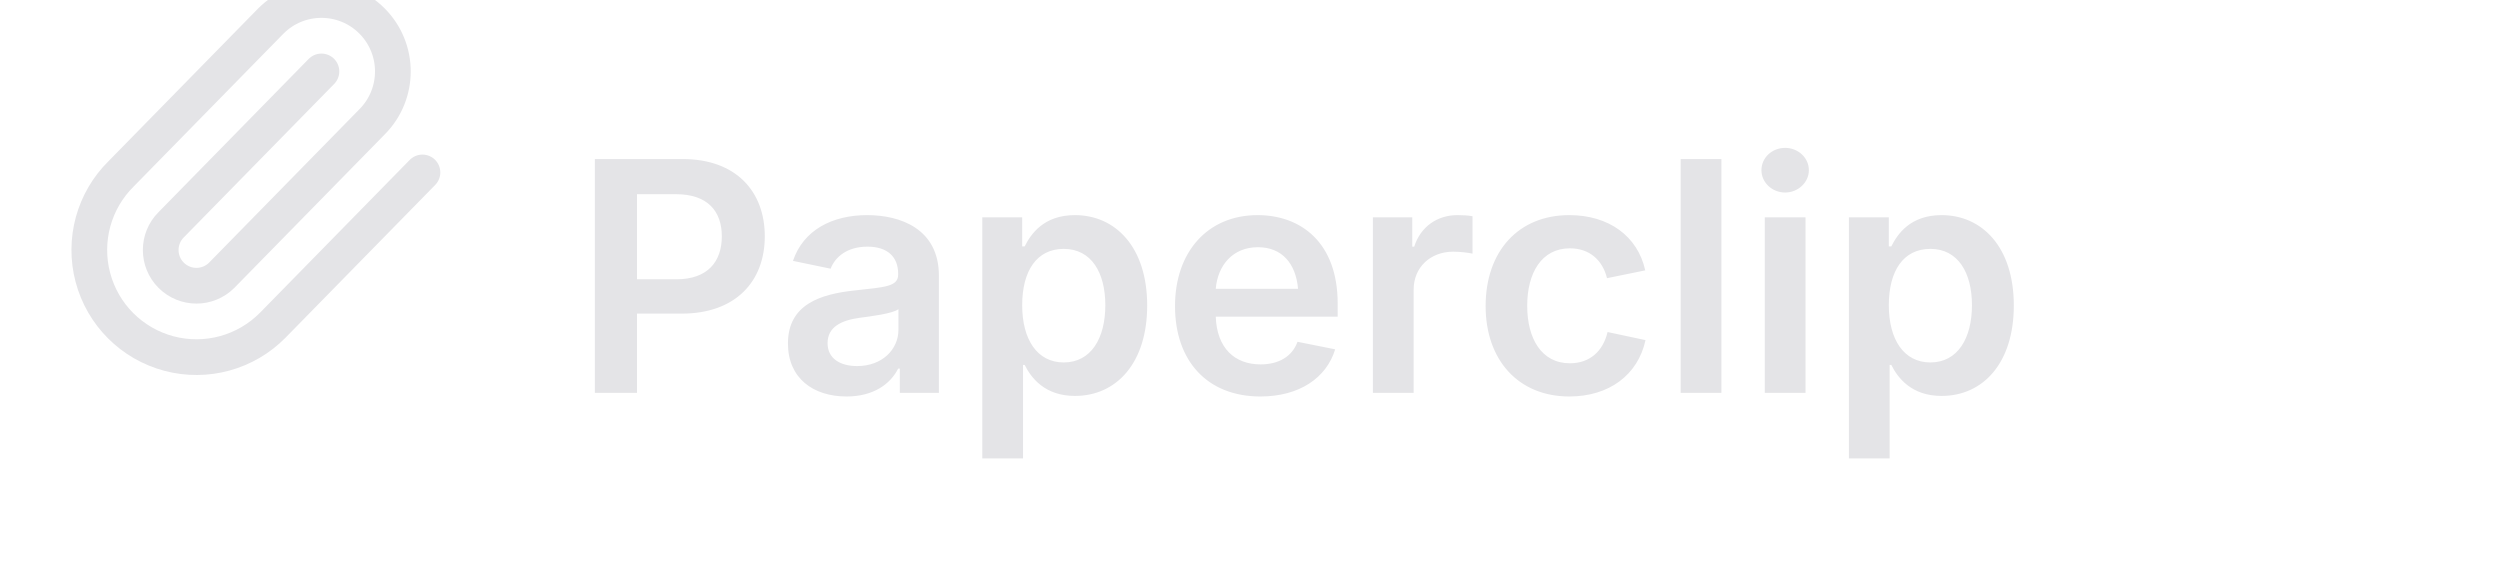
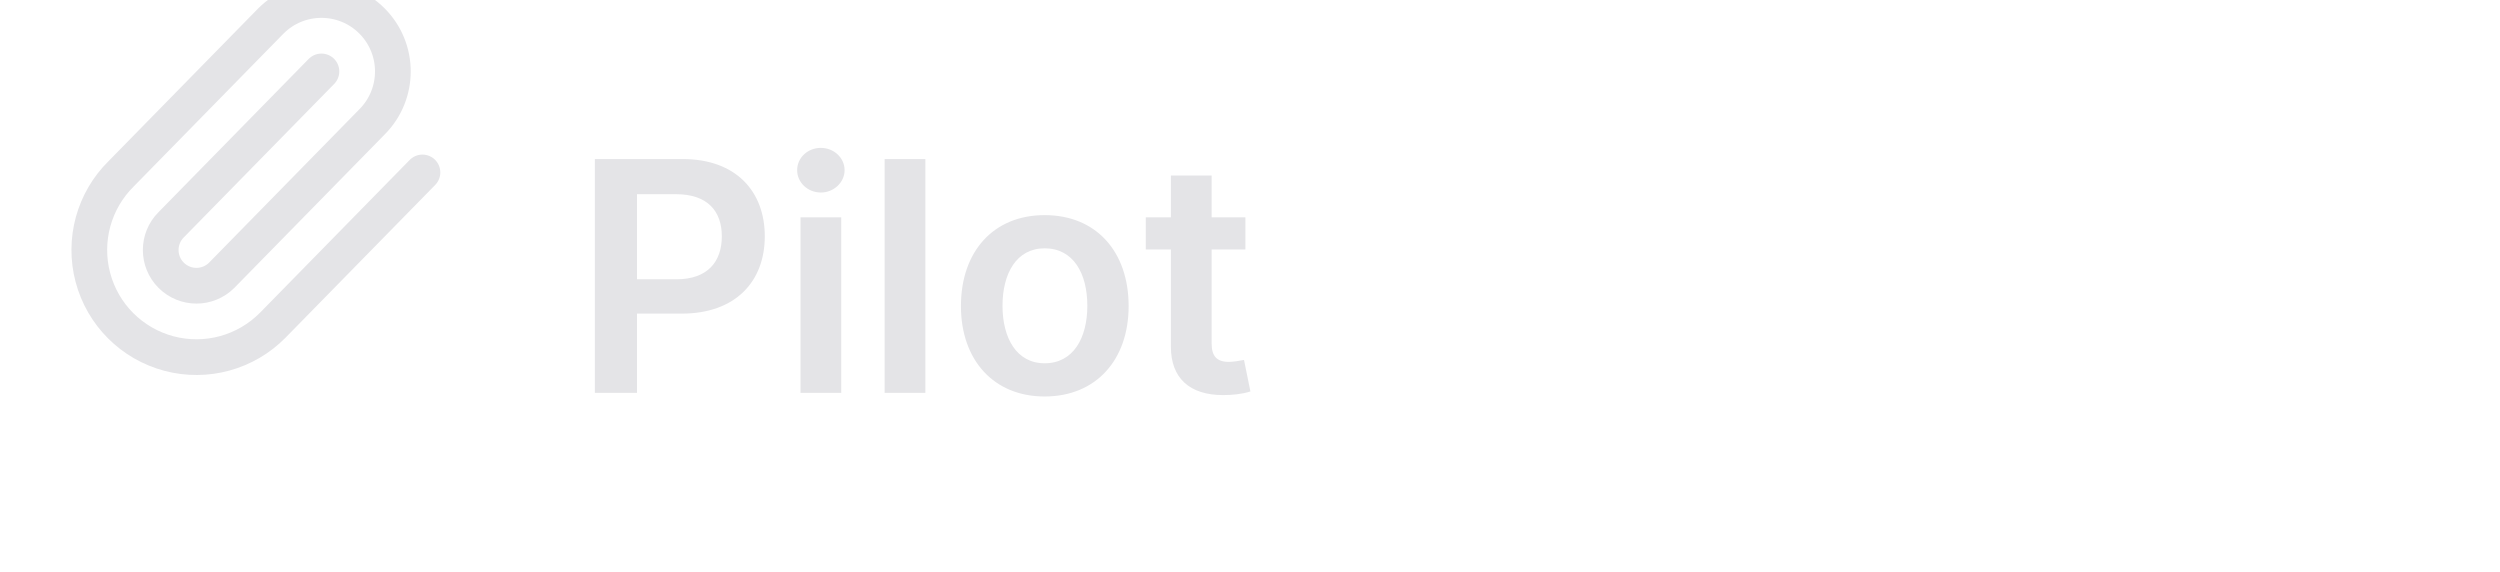
<svg xmlns="http://www.w3.org/2000/svg" width="140" height="32" viewBox="0 0 140 32" fill="none">
  <g stroke-linecap="round" stroke-linejoin="round">
    <path stroke="#e4e4e7" stroke-width="2" d="m18 4-8.414 8.586a2 2 0 0 0 2.829 2.829l8.414-8.586a4 4 0 1 0-5.657-5.657l-8.379 8.551a6 6 0 1 0 8.485 8.485l8.379-8.551" />
  </g>
-   <text x="32" y="22" font-family="system-ui, -apple-system, sans-serif" font-size="18" font-weight="600" fill="#e4e4e7">Paperclip</text>
+   <text x="32" y="22" font-family="system-ui, -apple-system, sans-serif" font-size="18" font-weight="600" fill="#e4e4e7">Pilot</text>
</svg>
